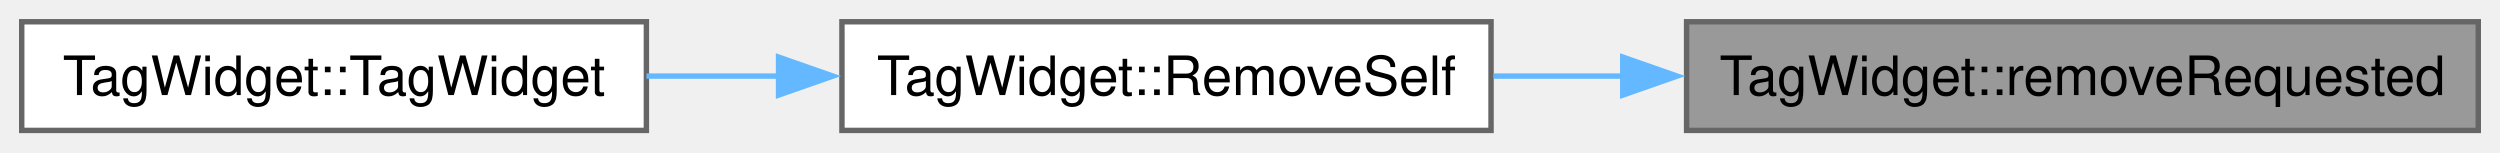
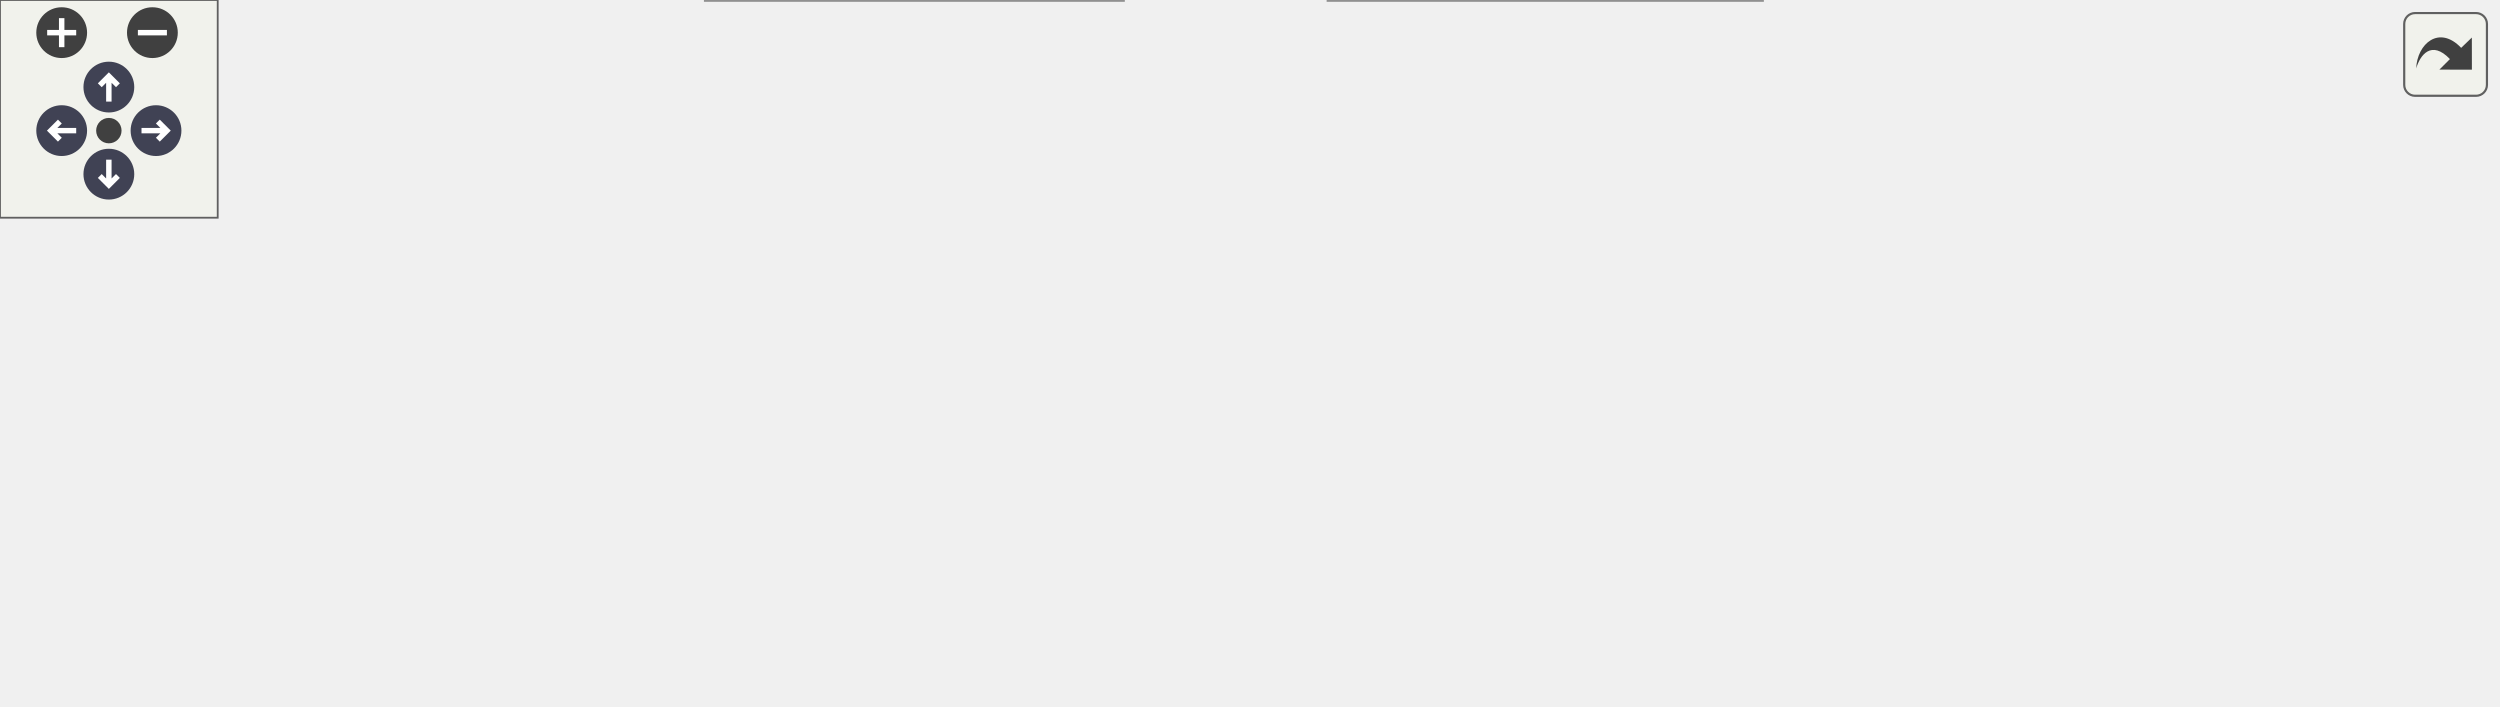
- <svg xmlns="http://www.w3.org/2000/svg" xmlns:xlink="http://www.w3.org/1999/xlink" width="460pt" height="28pt" viewBox="0.00 0.00 460.25 28.00">
-   <g id="graph0" class="graph" transform="scale(1 1) rotate(0) translate(4 24)">
-     <g id="Node000001" class="node">
-       <g id="a_Node000001">
-         <a xlink:title="Signal that is emitted when the widget is requested to be removed.">
-           <polygon fill="#999999" stroke="#666666" points="452.25,-20 306.5,-20 306.5,0 452.25,0 452.25,-20" />
-           <text text-anchor="middle" x="379.38" y="-6.5" font-family="Helvetica,sans-Serif" font-size="10.00">TagWidget::removeRequested</text>
-         </a>
-       </g>
-     </g>
-     <g id="Node000002" class="node">
-       <g id="a_Node000002">
-         <a xlink:href="class_tag_widget.html#a9da08f5e5c402c0eb8808176a2f1203c" target="_top" xlink:title="Remove this widget.">
-           <polygon fill="white" stroke="#666666" points="270.5,-20 151,-20 151,0 270.5,0 270.5,-20" />
-           <text text-anchor="middle" x="210.75" y="-6.5" font-family="Helvetica,sans-Serif" font-size="10.00">TagWidget::RemoveSelf</text>
-         </a>
-       </g>
-     </g>
-     <g id="edge1_Node000001_Node000002" class="edge">
-       <g id="a_edge1_Node000001_Node000002">
-         <a xlink:title=" ">
-           <path fill="none" stroke="#63b8ff" d="M294.87,-10C286.8,-10 278.72,-10 270.96,-10" />
-           <polygon fill="#63b8ff" stroke="#63b8ff" points="294.75,-13.5 304.75,-10 294.75,-6.5 294.75,-13.5" />
-         </a>
-       </g>
-     </g>
-     <g id="Node000003" class="node">
-       <g id="a_Node000003">
-         <a xlink:href="class_tag_widget.html#a16fcbf974dd6265776d55a9f60deb4c6" target="_top" xlink:title="Construct a new Tag Widget object.">
-           <polygon fill="white" stroke="#666666" points="115,-20 0,-20 0,0 115,0 115,-20" />
-           <text text-anchor="middle" x="57.5" y="-6.5" font-family="Helvetica,sans-Serif" font-size="10.00">TagWidget::TagWidget</text>
-         </a>
-       </g>
-     </g>
-     <g id="edge2_Node000002_Node000003" class="edge">
-       <g id="a_edge2_Node000002_Node000003">
-         <a xlink:title=" ">
-           <path fill="none" stroke="#63b8ff" d="M139.39,-10C131.22,-10 122.97,-10 115.02,-10" />
-           <polygon fill="#63b8ff" stroke="#63b8ff" points="139.33,-13.5 149.33,-10 139.33,-6.5 139.33,-13.5" />
-         </a>
-       </g>
-     </g>
+ <svg xmlns="http://www.w3.org/2000/svg" xmlns:xlink="http://www.w3.org/1999/xlink" id="main" version="1.1" xml:space="preserve">
+   <style type="text/css">
+ .node, .edge {opacity: 0.7;}
+ .node.selected, .edge.selected {opacity: 1;}
+ .edge:hover path { stroke: red; }
+ .edge:hover polygon { stroke: red; fill: red; }
+ </style>
+   <defs>
+     <circle id="rim" cx="0" cy="0" r="7" />
+     <circle id="rim2" cx="0" cy="0" r="3.5" />
+     <g id="zoomPlus">
+       <use xlink:href="#rim" fill="#404040">
+         <set attributeName="fill" to="#808080" begin="zoomplus.mouseover" end="zoomplus.mouseout" />
+       </use>
+       <path d="M-4,0h8M0,-4v8" fill="none" stroke="white" stroke-width="1.5" pointer-events="none" />
+     </g>
+     <g id="zoomMin">
+       <use xlink:href="#rim" fill="#404040">
+         <set attributeName="fill" to="#808080" begin="zoomminus.mouseover" end="zoomminus.mouseout" />
+       </use>
+       <path d="M-4,0h8" fill="none" stroke="white" stroke-width="1.5" pointer-events="none" />
+     </g>
+     <g id="arrowUp" transform="translate(30 24)">
+       <use xlink:href="#rim" />
+       <path pointer-events="none" fill="none" stroke="white" stroke-width="1.5" d="M0,-3.0v7 M-2.5,-0.5L0,-3.0L2.5,-0.5" />
+     </g>
+     <g id="arrowRight" transform="rotate(90) translate(36 -43)">
+       <use xlink:href="#rim" />
+       <path pointer-events="none" fill="none" stroke="white" stroke-width="1.5" d="M0,-3.0v7 M-2.5,-0.5L0,-3.0L2.5,-0.5" />
+     </g>
+     <g id="arrowDown" transform="rotate(180) translate(-30 -48)">
+       <use xlink:href="#rim" />
+       <path pointer-events="none" fill="none" stroke="white" stroke-width="1.5" d="M0,-3.0v7 M-2.5,-0.5L0,-3.0L2.5,-0.5" />
+     </g>
+     <g id="arrowLeft" transform="rotate(270) translate(-36 17)">
+       <use xlink:href="#rim" />
+       <path pointer-events="none" fill="none" stroke="white" stroke-width="1.5" d="M0,-3.0v7 M-2.5,-0.5L0,-3.0L2.5,-0.5" />
+     </g>
+     <g id="resetDef">
+       <use xlink:href="#rim2" fill="#404040">
+         <set attributeName="fill" to="#808080" begin="reset.mouseover" end="reset.mouseout" />
+       </use>
+     </g>
+   </defs>
+   <svg id="graph" class="graph">
+     <g id="viewport">
+       <g id="Node000001" class="node">
+         <g id="a_Node000001">
+           <a xlink:title="Signal that is emitted when the widget is requested to be removed.">
+             <polygon fill="#999999" stroke="#666666" points="688,-77 542.25,-77 542.25,-57 688,-57 688,-77" />
+             <text text-anchor="middle" x="615.12" y="-63.5" font-family="Helvetica,sans-Serif" font-size="10.00">TagWidget::removeRequested</text>
+           </a>
+         </g>
+       </g>
+       <g id="Node000002" class="node">
+         <g id="a_Node000002">
+           <a xlink:href="class_image_editor_g_u_i.html#ac672718c127179c9c6a541c5deff2b29" target="_top" xlink:title="Adds standard tags to the GUI.">
+             <polygon fill="white" stroke="#666666" points="506.25,-134 345.5,-134 345.5,-114 506.25,-114 506.25,-134" />
+             <text text-anchor="middle" x="425.88" y="-120.5" font-family="Helvetica,sans-Serif" font-size="10.00">ImageEditorGUI::addStandardTag</text>
+           </a>
+         </g>
+       </g>
+       <g id="edge1_Node000001_Node000002" class="edge">
+         <g id="a_edge1_Node000001_Node000002">
+           <a xlink:title=" ">
+             <path fill="none" stroke="#63b8ff" d="M576.38,-81.38C555.81,-88.94 529.82,-98.05 506.25,-105 495.92,-108.05 484.73,-110.96 474.1,-113.55" />
+             <polygon fill="#63b8ff" stroke="#63b8ff" points="577.32,-84.76 585.47,-78 574.88,-78.2 577.32,-84.76" />
+           </a>
+         </g>
+       </g>
+       <g id="Node000005" class="node">
+         <g id="a_Node000005">
+           <a xlink:href="class_image_editor_g_u_i.html#a5a7f03147f232cdeea9d276019ccd034" target="_top" xlink:title="Adds a tag widget to the GUI.">
+             <polygon fill="white" stroke="#666666" points="486.75,-96 365,-96 365,-76 486.75,-76 486.75,-96" />
+             <text text-anchor="middle" x="425.88" y="-82.5" font-family="Helvetica,sans-Serif" font-size="10.00">ImageEditorGUI::addTag</text>
+           </a>
+         </g>
+       </g>
+       <g id="edge4_Node000001_Node000005" class="edge">
+         <g id="a_edge4_Node000001_Node000005">
+           <a xlink:title=" ">
+             <path fill="none" stroke="#63b8ff" d="M530.83,-75.45C516.11,-76.95 501.04,-78.47 487.11,-79.89" />
+             <polygon fill="#63b8ff" stroke="#63b8ff" points="530.9,-78.96 540.49,-74.47 530.19,-72 530.9,-78.96" />
+           </a>
+         </g>
+       </g>
+       <g id="Node000006" class="node">
+         <g id="a_Node000006">
+           <a xlink:href="class_image_editor_g_u_i.html#a14bc08294cff01538d748a8792b0b5e3" target="_top" xlink:title="Loads a file into the GUI.">
+             <polygon fill="white" stroke="#666666" points="489.38,-58 362.38,-58 362.38,-38 489.38,-38 489.38,-58" />
+             <text text-anchor="middle" x="425.88" y="-44.5" font-family="Helvetica,sans-Serif" font-size="10.00">ImageEditorGUI::LoadFile</text>
+           </a>
+         </g>
+       </g>
+       <g id="edge6_Node000001_Node000006" class="edge">
+         <g id="a_edge6_Node000001_Node000006">
+           <a xlink:title=" ">
+             <path fill="none" stroke="#63b8ff" d="M530.59,-58.52C516.89,-57.13 502.9,-55.71 489.81,-54.39" />
+             <polygon fill="#63b8ff" stroke="#63b8ff" points="530.19,-62 540.49,-59.53 530.9,-55.04 530.19,-62" />
+           </a>
+         </g>
+       </g>
+       <g id="Node000007" class="node">
+         <g id="a_Node000007">
+           <a xlink:href="class_tag_widget.html#a9da08f5e5c402c0eb8808176a2f1203c" target="_top" xlink:title="Remove this widget.">
+             <polygon fill="white" stroke="#666666" points="485.62,-20 366.12,-20 366.12,0 485.62,0 485.62,-20" />
+             <text text-anchor="middle" x="425.88" y="-6.5" font-family="Helvetica,sans-Serif" font-size="10.00">TagWidget::RemoveSelf</text>
+           </a>
+         </g>
+       </g>
+       <g id="edge8_Node000001_Node000007" class="edge">
+         <g id="a_edge8_Node000001_Node000007">
+           <a xlink:title=" ">
+             <path fill="none" stroke="#63b8ff" d="M576.38,-52.62C555.81,-45.06 529.82,-35.95 506.25,-29 495.92,-25.95 484.73,-23.04 474.1,-20.45" />
+             <polygon fill="#63b8ff" stroke="#63b8ff" points="574.88,-55.8 585.47,-56 577.32,-49.24 574.88,-55.8" />
+           </a>
+         </g>
+       </g>
+       <g id="Node000003" class="node">
+         <g id="a_Node000003">
+           <a xlink:href="class_image_editor_g_u_i.html#a0ddb9a6d90ec93bc562dfff6d423de7d" target="_top" xlink:title="Initializes the UI.">
+             <polygon fill="white" stroke="#666666" points="308,-96 196,-96 196,-76 308,-76 308,-96" />
+             <text text-anchor="middle" x="252" y="-82.5" font-family="Helvetica,sans-Serif" font-size="10.00">ImageEditorGUI::InitUi</text>
+           </a>
+         </g>
+       </g>
+       <g id="edge2_Node000002_Node000003" class="edge">
+         <g id="a_edge2_Node000002_Node000003">
+           <a xlink:title=" ">
+             <path fill="none" stroke="#63b8ff" d="M366.44,-111.08C344.88,-106.31 320.72,-100.97 300.27,-96.45" />
+             <polygon fill="#63b8ff" stroke="#63b8ff" points="365.46,-114.45 375.98,-113.19 366.97,-107.61 365.46,-114.45" />
+           </a>
+         </g>
+       </g>
+       <g id="Node000004" class="node">
+         <g id="a_Node000004">
+           <a xlink:href="class_image_editor_g_u_i.html#ad4c8f6832f0cd5aa6a0b3ddcfa44889b" target="_top" xlink:title="Constructor for ImageEditorGUI.">
+             <polygon fill="white" stroke="#666666" points="158.5,-96 0,-96 0,-76 158.5,-76 158.5,-96" />
+             <text text-anchor="middle" x="79.25" y="-82.5" font-family="Helvetica,sans-Serif" font-size="10.00">ImageEditorGUI::ImageEditorGUI</text>
+           </a>
+         </g>
+       </g>
+       <g id="edge3_Node000003_Node000004" class="edge">
+         <g id="a_edge3_Node000003_Node000004">
+           <a xlink:title=" ">
+             <path fill="none" stroke="#63b8ff" d="M184.1,-86C175.86,-86 167.38,-86 158.98,-86" />
+             <polygon fill="#63b8ff" stroke="#63b8ff" points="184.05,-89.5 194.05,-86 184.05,-82.5 184.05,-89.5" />
+           </a>
+         </g>
+       </g>
+       <g id="edge5_Node000005_Node000003" class="edge">
+         <g id="a_edge5_Node000005_Node000003">
+           <a xlink:title=" ">
+             <path fill="none" stroke="#63b8ff" d="M353.43,-86C338.42,-86 322.8,-86 308.47,-86" />
+             <polygon fill="#63b8ff" stroke="#63b8ff" points="353.25,-89.5 363.25,-86 353.25,-82.5 353.25,-89.5" />
+           </a>
+         </g>
+       </g>
+       <g id="edge7_Node000006_Node000003" class="edge">
+         <g id="a_edge7_Node000006_Node000003">
+           <a xlink:title=" ">
+             <path fill="none" stroke="#63b8ff" d="M366.44,-60.92C344.88,-65.69 320.72,-71.03 300.27,-75.55" />
+             <polygon fill="#63b8ff" stroke="#63b8ff" points="366.97,-64.39 375.98,-58.81 365.46,-57.55 366.97,-64.39" />
+           </a>
+         </g>
+       </g>
+       <g id="Node000008" class="node">
+         <g id="a_Node000008">
+           <a xlink:href="class_tag_widget.html#a16fcbf974dd6265776d55a9f60deb4c6" target="_top" xlink:title="Construct a new Tag Widget object.">
+             <polygon fill="white" stroke="#666666" points="309.5,-20 194.5,-20 194.5,0 309.5,0 309.5,-20" />
+             <text text-anchor="middle" x="252" y="-6.5" font-family="Helvetica,sans-Serif" font-size="10.00">TagWidget::TagWidget</text>
+           </a>
+         </g>
+       </g>
+       <g id="edge9_Node000007_Node000008" class="edge">
+         <g id="a_edge9_Node000007_Node000008">
+           <a xlink:title=" ">
+             <path fill="none" stroke="#63b8ff" d="M354.53,-10C339.69,-10 324.21,-10 309.94,-10" />
+             <polygon fill="#63b8ff" stroke="#63b8ff" points="354.21,-13.5 364.21,-10 354.21,-6.5 354.21,-13.5" />
+           </a>
+         </g>
+       </g>
+     </g>
+   </svg>
+   <g id="navigator" transform="translate(0 0)" fill="#404254">
+     <rect fill="#f2f5e9" fill-opacity="0.5" stroke="#606060" stroke-width=".5" x="0" y="0" width="60" height="60" />
+     <use id="zoomplus" xlink:href="#zoomPlus" x="17" y="9" />
+     <use id="zoomminus" xlink:href="#zoomMin" x="42" y="9" />
+     <use id="reset" xlink:href="#resetDef" x="30" y="36" />
+     <use id="arrowup" xlink:href="#arrowUp" x="0" y="0" />
+     <use id="arrowright" xlink:href="#arrowRight" x="0" y="0" />
+     <use id="arrowdown" xlink:href="#arrowDown" x="0" y="0" />
+     <use id="arrowleft" xlink:href="#arrowLeft" x="0" y="0" />
  </g>
+   <svg viewBox="0 0 15 15" width="100%" height="30px" preserveAspectRatio="xMaxYMin meet">
+     <g id="arrow_out" transform="scale(0.3 0.3)">
+       <a xlink:href="class_tag_widget_a0dc7bd2438fdbd01d50253b11268cf47_icgraph_org.svg" target="_base">
+         <rect id="button" ry="5" rx="5" y="6" x="6" height="38" width="38" fill="#f2f5e9" fill-opacity="0.5" stroke="#606060" stroke-width="1.0" />
+         <path id="arrow" d="M 11.5,31.437 C 11.94,20.098 22.043,11.323 32.159,21.979 L 37.069,17.246 C 37.069,17.246 37.088,32 37.088,32 L 22.16,31.978 C 22.16,31.978 26.998,27.14 26.998,27.14 C 18.529,18.264 13.292,25.23 11.5,31.437 z" style="fill:#404040;" />
+       </a>
+     </g>
+   </svg>
+   <style type="text/css">
+ 
+ [data-mouse-over-selected='false'] { opacity: 0.7; }
+ [data-mouse-over-selected='true']  { opacity: 1.0; }
+ 
+ </style>
</svg>
